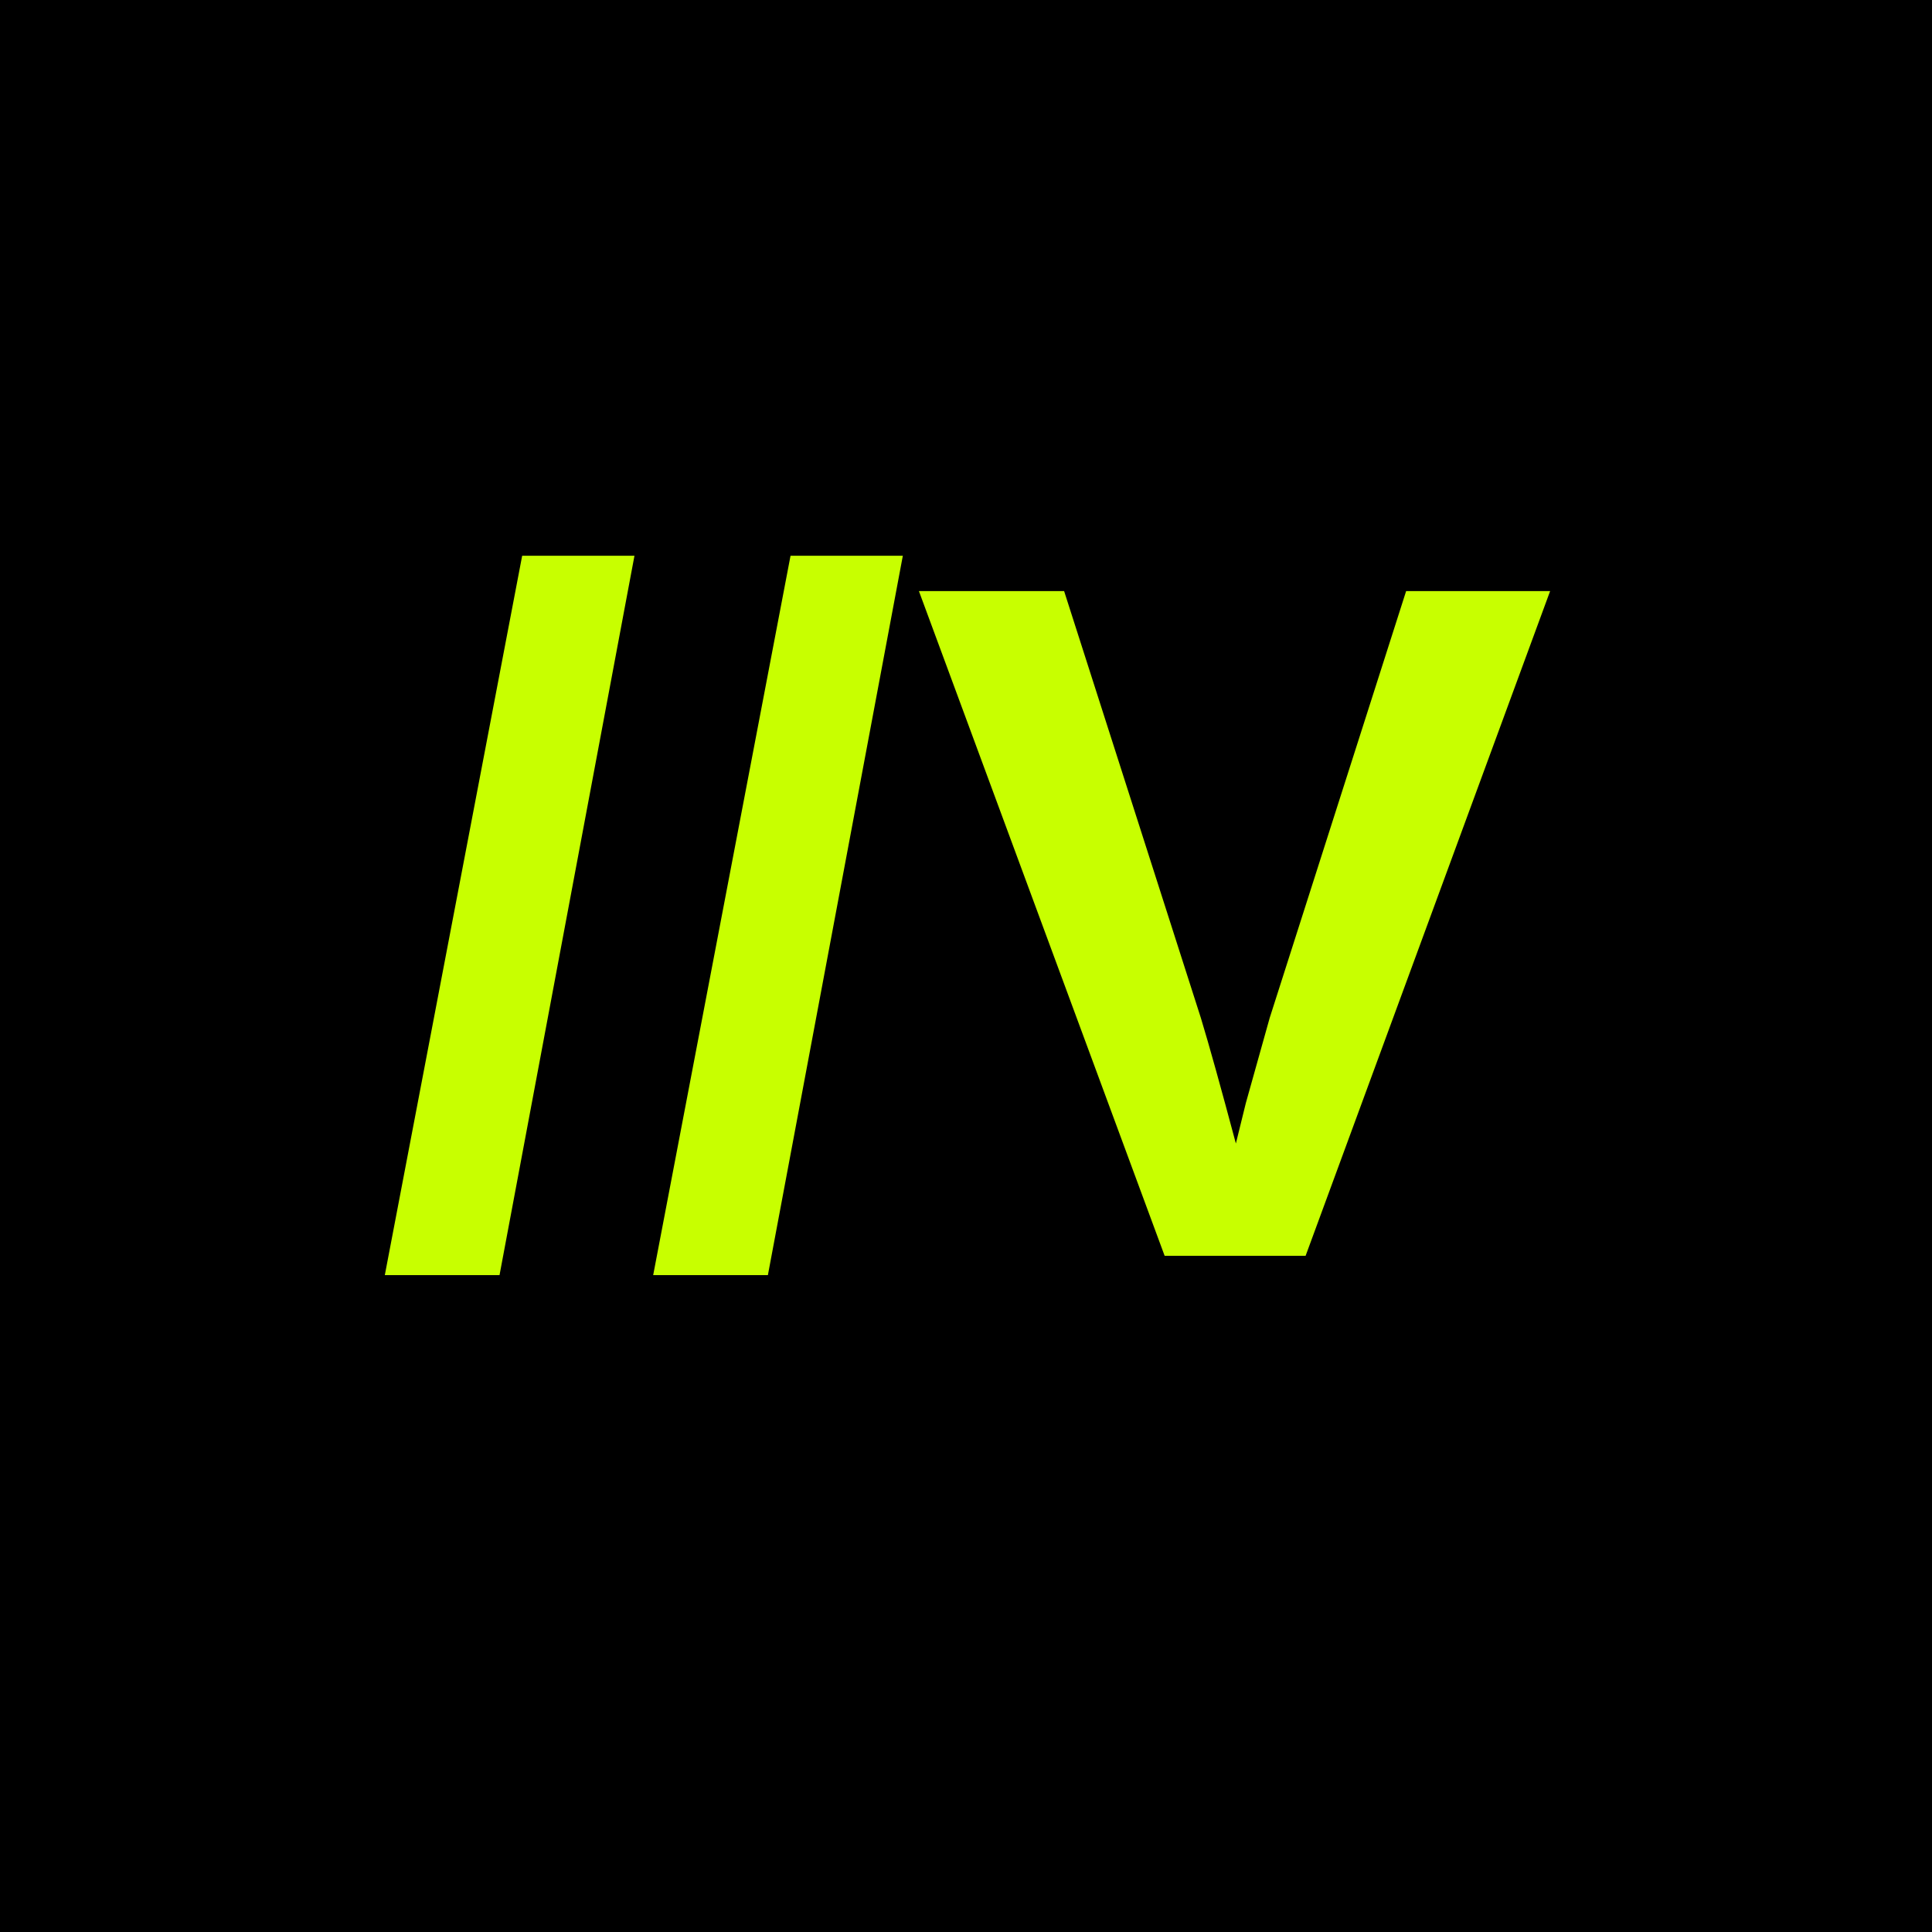
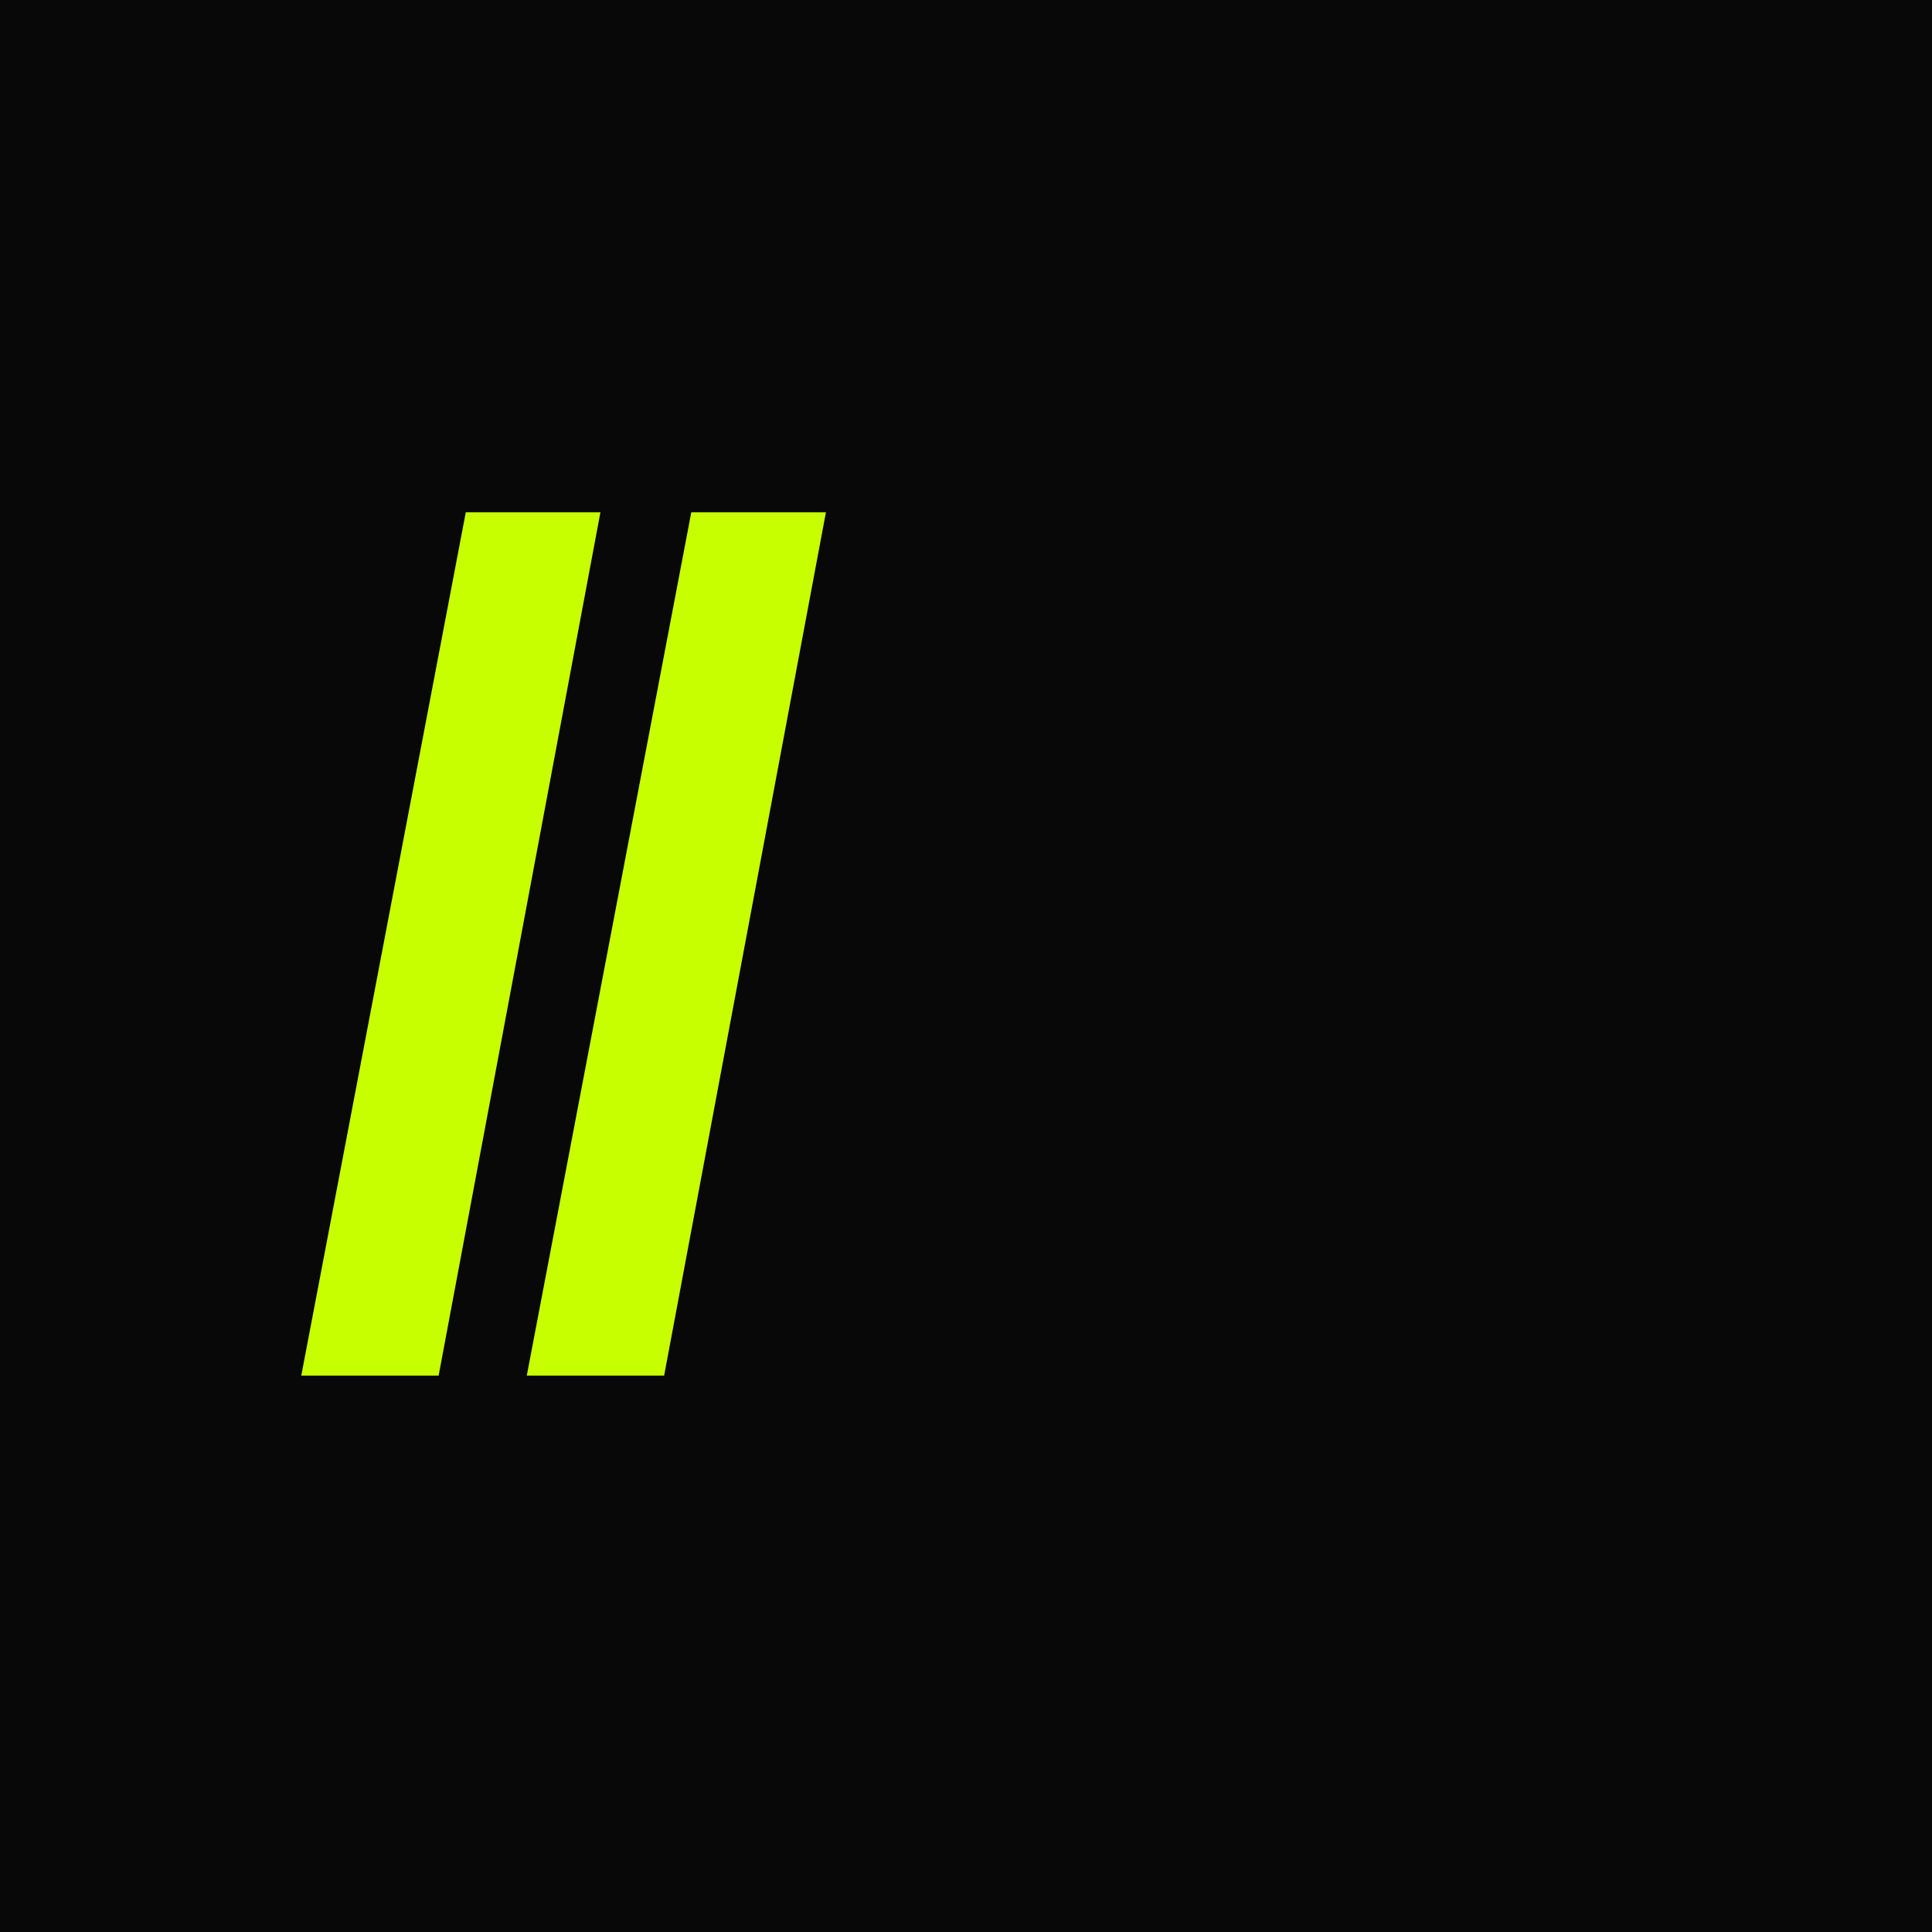
<svg xmlns="http://www.w3.org/2000/svg" viewBox="0 0 100 100">
-   <rect width="100" height="100" fill="#000000" />
-   <text x="50" y="65" font-family="Arial, sans-serif" font-size="50" font-weight="bold" fill="#c8ff00" text-anchor="middle">//V</text>
+   <rect width="100" height="100" fill="#080808" />
+   <text x="15" y="70" font-family="Arial, sans-serif" font-size="60" font-weight="900" fill="#c8ff00" letter-spacing="-5">//</text>
</svg>
